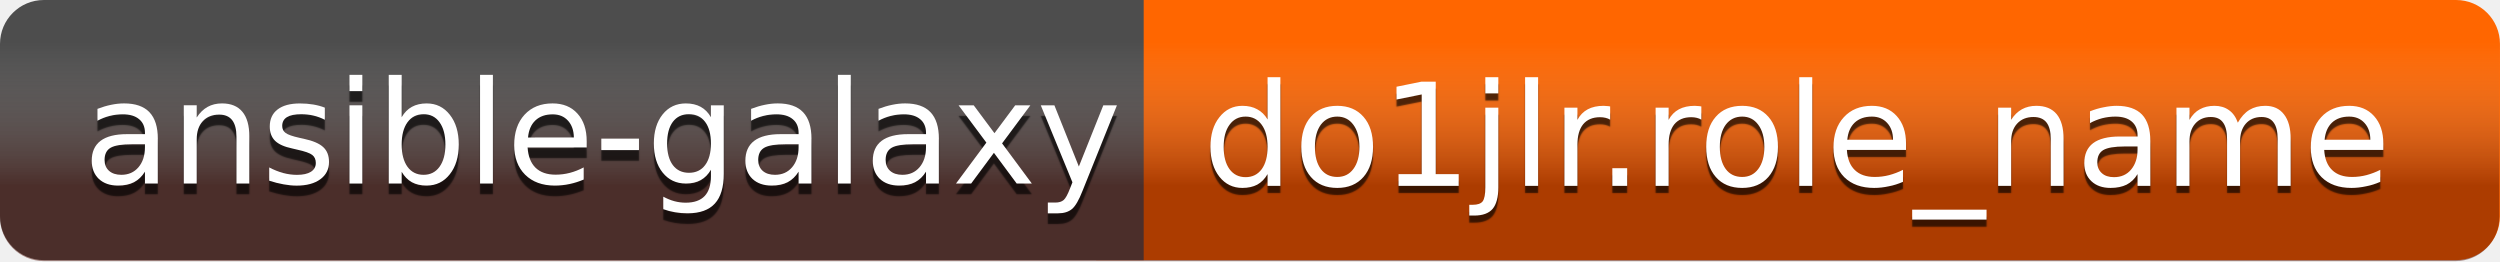
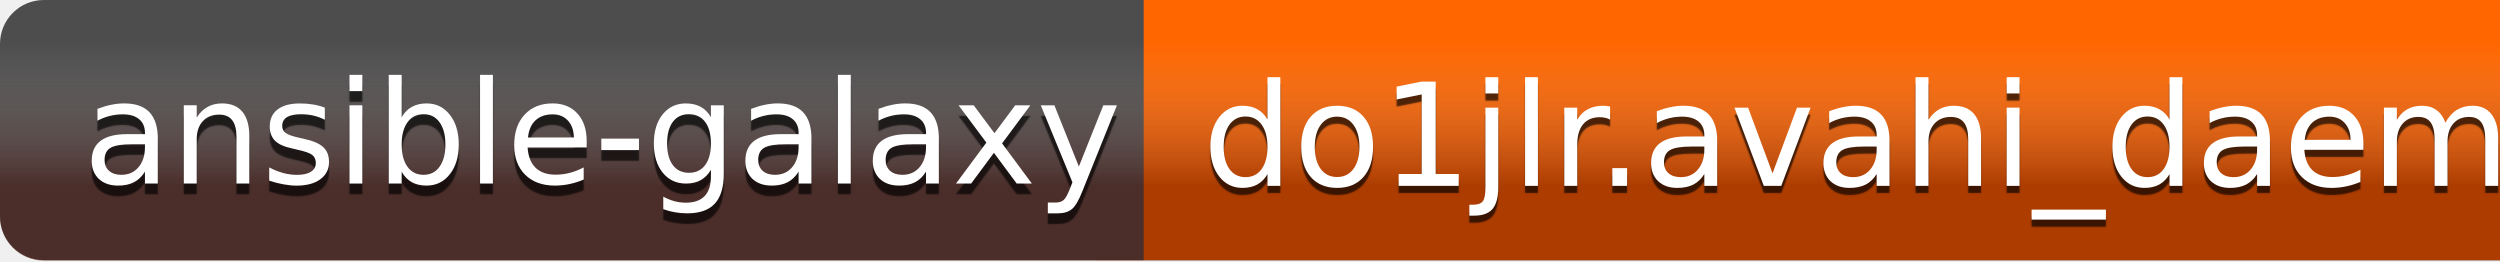
<svg xmlns="http://www.w3.org/2000/svg" width="192.22" height="20.078" version="1.1">
  <style />
  <defs>
-     <linearGradient id="linearGradient891" x1="170.83" x2="170.83" y1="-5.7" y2="-16.76" gradientTransform="translate(0,20)" gradientUnits="userSpaceOnUse">
+     <linearGradient id="l3d_a" x1="170.83" x2="170.83" y1="-5.7" y2="-16.76" gradientTransform="translate(0,20)" gradientUnits="userSpaceOnUse">
      <stop stop-color="#480900" stop-opacity=".455" offset="0" />
      <stop stop-color="#d2d2d2" stop-opacity="0" offset="1" />
    </linearGradient>
-     <filter id="filter923" x="-.002" y="-.018" width="1.004" height="1.036" color-interpolation-filters="sRGB">
+     <filter id="l3d_c" x="-.002" y="-.018" width="1.004" height="1.036" color-interpolation-filters="sRGB">
      <feGaussianBlur stdDeviation="0.083" />
    </filter>
-     <filter id="filter927" x="-.003" y="-.019" width="1.005" height="1.037" color-interpolation-filters="sRGB">
+     <filter id="l3d_b" x="-.003" y="-.019" width="1.005" height="1.037" color-interpolation-filters="sRGB">
      <feGaussianBlur stdDeviation="0.083" />
    </filter>
  </defs>
  <clipPath id="a">
    <rect width="102" height="20" rx="3" fill="#fff" />
  </clipPath>
-   <g>
-     <path d="m188.84 0h-104.56v20h104.56c1.871 0 3.378-1.507 3.378-3.378v-13.244c0-1.871-1.507-3.378-3.378-3.378z" fill="#f60" style="paint-order:stroke fill markers" />
-     <path d="m3.378 0h84.558v20h-84.558c-1.871 0-3.378-1.507-3.378-3.378v-13.244c0-1.871 1.507-3.378 3.378-3.378z" fill="#4d4d4d" style="paint-order:stroke fill markers" />
-     <rect x="4.602e-15" width="192.17" height="20.078" ry="3.378" fill="url(#linearGradient891)" style="paint-order:stroke fill markers" />
+   <path d="m208.84 0h-124.56v20h124.56c1.871 0 3.378-1.507 3.378-3.378v-13.244c0-1.871-1.507-3.378-3.378-3.378z" color="#000000" fill="#f60" style="-inkscape-stroke:none;paint-order:stroke fill markers" />
+   <path d="m3.378 0h84.558v20h-84.558c-1.871 0-3.378-1.507-3.378-3.378v-13.244c0-1.871 1.507-3.378 3.378-3.378z" color="#000000" fill="#4d4d4d" style="-inkscape-stroke:none;paint-order:stroke fill markers" />
+   <path d="m3.378 0h205.46c1.871 0 3.378 1.507 3.378 3.378v13.285c0 1.871-1.507 3.378-3.378 3.378h-205.46c-1.871 0-3.378-1.507-3.378-3.378v-13.285c0-1.871 1.507-3.378 3.378-3.378z" color="#000000" fill="url(#l3d_a)" style="-inkscape-stroke:none;paint-order:stroke fill markers" />
+   <g transform="translate(0 .81938)" fill="#010101" fill-opacity=".668" filter="url(#l3d_b)" stroke-width=".1" aria-label="ansible-galaxy">
+     <path d="m10.162 11.088q-1.198 0-1.66 0.274-0.462 0.274-0.462 0.935 0 0.526 0.344 0.838 0.349 0.306 0.945 0.306 0.822 0 1.316-0.58 0.5-0.585 0.5-1.552v-0.22zm1.971-0.408v3.432h-0.988v-0.913q-0.338 0.548-0.843 0.811-0.505 0.258-1.235 0.258-0.924 0-1.472-0.516-0.542-0.521-0.542-1.391 0-1.015 0.677-1.531 0.682-0.516 2.03-0.516h1.386v-0.097q0-0.682-0.451-1.053-0.446-0.376-1.257-0.376-0.516 0-1.004 0.124-0.489 0.124-0.94 0.371v-0.913q0.542-0.209 1.053-0.312 0.51-0.107 0.994-0.107 1.305 0 1.95 0.677t0.645 2.052z" color="#000000" style="-inkscape-stroke:none" />
+     <path d="m19.169 10.481v3.631h-0.988v-3.599q0-0.854-0.333-1.278t-0.999-0.424q-0.8 0-1.262 0.51t-0.462 1.391v3.4h-0.994v-6.016h0.994v0.935q0.354-0.542 0.833-0.811 0.483-0.269 1.112-0.269 1.037 0 1.568 0.645 0.532 0.639 0.532 1.885z" color="#000000" style="-inkscape-stroke:none" />
+     <path d="m24.975 8.274v0.935q-0.419-0.215-0.87-0.322t-0.935-0.107q-0.736 0-1.106 0.226-0.365 0.226-0.365 0.677 0 0.344 0.263 0.542 0.263 0.193 1.058 0.371l0.338 0.075q1.053 0.226 1.493 0.639 0.446 0.408 0.446 1.144 0 0.838-0.666 1.327-0.661 0.489-1.821 0.489-0.483 0-1.01-0.097-0.521-0.091-1.101-0.279v-1.02q0.548 0.285 1.08 0.43 0.532 0.14 1.053 0.14 0.698 0 1.074-0.236 0.376-0.242 0.376-0.677 0-0.403-0.274-0.618-0.269-0.215-1.187-0.414l-0.344-0.081q-0.918-0.193-1.327-0.591-0.408-0.403-0.408-1.101 0-0.849 0.602-1.31 0.602-0.462 1.708-0.462 0.548 0 1.031 0.081 0.483 0.081 0.892 0.242z" color="#000000" style="-inkscape-stroke:none" />
+     <path d="m26.871 8.097h0.988v6.016h-0.988zm0-2.342h0.988v1.252h-0.988z" color="#000000" style="-inkscape-stroke:none" />
+     <path d="m34.246 11.11q0-1.09-0.451-1.708-0.446-0.623-1.23-0.623-0.784 0-1.235 0.623-0.446 0.618-0.446 1.708t0.446 1.713q0.451 0.618 1.235 0.618 0.784 0 1.23-0.618 0.451-0.623 0.451-1.713zm-3.362-2.1q0.312-0.537 0.784-0.795 0.478-0.263 1.139-0.263 1.096 0 1.778 0.87 0.688 0.87 0.688 2.288 0 1.418-0.688 2.288-0.682 0.87-1.778 0.87-0.661 0-1.139-0.258-0.473-0.263-0.784-0.8v0.902h-0.994v-8.357h0.994z" color="#000000" style="-inkscape-stroke:none" />
+     <path d="m36.91 5.755h0.988v8.357h-0.988z" color="#000000" style="-inkscape-stroke:none" />
+     <path d="m45.111 10.857v0.483h-4.544q0.064 1.02 0.612 1.558 0.553 0.532 1.536 0.532 0.569 0 1.101-0.14 0.537-0.14 1.063-0.419v0.935q-0.532 0.226-1.09 0.344-0.559 0.118-1.133 0.118-1.44 0-2.283-0.838-0.838-0.838-0.838-2.267 0-1.477 0.795-2.342 0.8-0.87 2.154-0.87 1.214 0 1.917 0.784 0.709 0.779 0.709 2.122zm-0.988-0.29q-0.011-0.811-0.457-1.294-0.44-0.483-1.171-0.483-0.827 0-1.327 0.467-0.494 0.467-0.569 1.316z" color="#000000" style="-inkscape-stroke:none" />
+     <path d="m46.234 10.659h2.895v0.881h-2.895z" color="#000000" style="-inkscape-stroke:none" />
+     <path d="m54.661 11.034q0-1.074-0.446-1.665-0.44-0.591-1.241-0.591-0.795 0-1.241 0.591-0.44 0.591-0.44 1.665 0 1.069 0.44 1.66 0.446 0.591 1.241 0.591 0.8 0 1.241-0.591 0.446-0.591 0.446-1.66zm0.988 2.331q0 1.536-0.682 2.283-0.682 0.752-2.089 0.752-0.521 0-0.983-0.081-0.462-0.075-0.897-0.236v-0.961q0.435 0.236 0.859 0.349t0.865 0.113q0.972 0 1.456-0.51 0.483-0.505 0.483-1.531v-0.489q-0.306 0.532-0.784 0.795t-1.144 0.263q-1.106 0-1.783-0.843-0.677-0.843-0.677-2.234 0-1.397 0.677-2.24 0.677-0.843 1.783-0.843 0.666 0 1.144 0.263 0.478 0.263 0.784 0.795v-0.913h0.988z" color="#000000" style="-inkscape-stroke:none" />
+     <path d="m60.419 11.088q-1.198 0-1.66 0.274t-0.462 0.935q0 0.526 0.344 0.838 0.349 0.306 0.945 0.306 0.822 0 1.316-0.58 0.5-0.585 0.5-1.552v-0.22zm1.971-0.408v3.432h-0.988v-0.913q-0.338 0.548-0.843 0.811-0.505 0.258-1.235 0.258-0.924 0-1.472-0.516-0.542-0.521-0.542-1.391 0-1.015 0.677-1.531 0.682-0.516 2.03-0.516h1.386v-0.097q0-0.682-0.451-1.053-0.446-0.376-1.257-0.376-0.516 0-1.004 0.124-0.489 0.124-0.94 0.371v-0.913q0.542-0.209 1.053-0.312 0.51-0.107 0.994-0.107 1.305 0 1.95 0.677t0.645 2.052z" color="#000000" style="-inkscape-stroke:none" />
+     <path d="m64.426 5.755h0.988v8.357h-0.988z" color="#000000" style="-inkscape-stroke:none" />
+     <path d="m70.216 11.088q-1.198 0-1.66 0.274t-0.462 0.935q0 0.526 0.344 0.838 0.349 0.306 0.945 0.306 0.822 0 1.316-0.58 0.5-0.585 0.5-1.552v-0.22zm1.971-0.408v3.432h-0.988v-0.913q-0.338 0.548-0.843 0.811-0.505 0.258-1.235 0.258-0.924 0-1.472-0.516-0.542-0.521-0.542-1.391 0-1.015 0.677-1.531 0.682-0.516 2.03-0.516h1.386v-0.097q0-0.682-0.451-1.053-0.446-0.376-1.257-0.376-0.516 0-1.004 0.124-0.489 0.124-0.94 0.371v-0.913q0.542-0.209 1.053-0.312 0.51-0.107 0.994-0.107 1.305 0 1.95 0.677t0.645 2.052z" color="#000000" style="-inkscape-stroke:none" />
+     <path d="m79.223 8.097-2.175 2.927 2.288 3.088h-1.165l-1.751-2.363-1.751 2.363h-1.165l2.336-3.147-2.138-2.868h1.165l1.595 2.143 1.595-2.143z" color="#000000" style="-inkscape-stroke:none" />
+     <path d="m83.235 14.671q-0.419 1.074-0.816 1.402t-1.063 0.328h-0.79v-0.827h0.58q0.408 0 0.634-0.193t0.5-0.913l0.177-0.451-2.433-5.919h1.047l1.88 4.705 1.88-4.705h1.047z" color="#000000" style="-inkscape-stroke:none" />
  </g>
-   <g>
-     <g transform="translate(0 .81938)" fill="#010101" fill-opacity=".668" filter="url(#filter927)" stroke-width=".1" aria-label="ansible-galaxy">
-       <path d="m10.162 11.088q-1.198 0-1.66 0.274-0.462 0.274-0.462 0.935 0 0.526 0.344 0.838 0.349 0.306 0.945 0.306 0.822 0 1.316-0.58 0.5-0.585 0.5-1.552v-0.22zm1.971-0.408v3.432h-0.988v-0.913q-0.338 0.548-0.843 0.811-0.505 0.258-1.235 0.258-0.924 0-1.472-0.516-0.542-0.521-0.542-1.391 0-1.015 0.677-1.531 0.682-0.516 2.03-0.516h1.386v-0.097q0-0.682-0.451-1.053-0.446-0.376-1.257-0.376-0.516 0-1.004 0.124-0.489 0.124-0.94 0.371v-0.913q0.542-0.209 1.053-0.312 0.51-0.107 0.994-0.107 1.305 0 1.95 0.677t0.645 2.052z" style="font-feature-settings:normal;font-variant-caps:normal;font-variant-ligatures:normal;font-variant-numeric:normal" />
-       <path d="m19.169 10.481v3.631h-0.988v-3.599q0-0.854-0.333-1.278t-0.999-0.424q-0.8 0-1.262 0.51t-0.462 1.391v3.4h-0.994v-6.016h0.994v0.935q0.354-0.542 0.833-0.811 0.483-0.269 1.112-0.269 1.037 0 1.568 0.645 0.532 0.639 0.532 1.885z" style="font-feature-settings:normal;font-variant-caps:normal;font-variant-ligatures:normal;font-variant-numeric:normal" />
-       <path d="m24.975 8.274v0.935q-0.419-0.215-0.87-0.322t-0.935-0.107q-0.736 0-1.106 0.226-0.365 0.226-0.365 0.677 0 0.344 0.263 0.542 0.263 0.193 1.058 0.371l0.338 0.075q1.053 0.226 1.493 0.639 0.446 0.408 0.446 1.144 0 0.838-0.666 1.327-0.661 0.489-1.821 0.489-0.483 0-1.01-0.097-0.521-0.091-1.101-0.279v-1.02q0.548 0.285 1.08 0.43 0.532 0.14 1.053 0.14 0.698 0 1.074-0.236 0.376-0.242 0.376-0.677 0-0.403-0.274-0.618-0.269-0.215-1.187-0.414l-0.344-0.081q-0.918-0.193-1.327-0.591-0.408-0.403-0.408-1.101 0-0.849 0.602-1.31 0.602-0.462 1.708-0.462 0.548 0 1.031 0.081 0.483 0.081 0.892 0.242z" style="font-feature-settings:normal;font-variant-caps:normal;font-variant-ligatures:normal;font-variant-numeric:normal" />
-       <path d="m26.871 8.097h0.988v6.016h-0.988zm0-2.342h0.988v1.252h-0.988z" style="font-feature-settings:normal;font-variant-caps:normal;font-variant-ligatures:normal;font-variant-numeric:normal" />
-       <path d="m34.246 11.11q0-1.09-0.451-1.708-0.446-0.623-1.23-0.623-0.784 0-1.235 0.623-0.446 0.618-0.446 1.708t0.446 1.713q0.451 0.618 1.235 0.618 0.784 0 1.23-0.618 0.451-0.623 0.451-1.713zm-3.362-2.1q0.312-0.537 0.784-0.795 0.478-0.263 1.139-0.263 1.096 0 1.778 0.87 0.688 0.87 0.688 2.288 0 1.418-0.688 2.288-0.682 0.87-1.778 0.87-0.661 0-1.139-0.258-0.473-0.263-0.784-0.8v0.902h-0.994v-8.357h0.994z" style="font-feature-settings:normal;font-variant-caps:normal;font-variant-ligatures:normal;font-variant-numeric:normal" />
-       <path d="m36.91 5.755h0.988v8.357h-0.988z" style="font-feature-settings:normal;font-variant-caps:normal;font-variant-ligatures:normal;font-variant-numeric:normal" />
-       <path d="m45.111 10.857v0.483h-4.544q0.064 1.02 0.612 1.558 0.553 0.532 1.536 0.532 0.569 0 1.101-0.14 0.537-0.14 1.063-0.419v0.935q-0.532 0.226-1.09 0.344-0.559 0.118-1.133 0.118-1.44 0-2.283-0.838-0.838-0.838-0.838-2.267 0-1.477 0.795-2.342 0.8-0.87 2.154-0.87 1.214 0 1.917 0.784 0.709 0.779 0.709 2.122zm-0.988-0.29q-0.011-0.811-0.457-1.294-0.44-0.483-1.171-0.483-0.827 0-1.327 0.467-0.494 0.467-0.569 1.316z" style="font-feature-settings:normal;font-variant-caps:normal;font-variant-ligatures:normal;font-variant-numeric:normal" />
-       <path d="m46.234 10.659h2.895v0.881h-2.895z" style="font-feature-settings:normal;font-variant-caps:normal;font-variant-ligatures:normal;font-variant-numeric:normal" />
-       <path d="m54.661 11.034q0-1.074-0.446-1.665-0.44-0.591-1.241-0.591-0.795 0-1.241 0.591-0.44 0.591-0.44 1.665 0 1.069 0.44 1.66 0.446 0.591 1.241 0.591 0.8 0 1.241-0.591 0.446-0.591 0.446-1.66zm0.988 2.331q0 1.536-0.682 2.283-0.682 0.752-2.089 0.752-0.521 0-0.983-0.081-0.462-0.075-0.897-0.236v-0.961q0.435 0.236 0.859 0.349 0.424 0.113 0.865 0.113 0.972 0 1.456-0.51 0.483-0.505 0.483-1.531v-0.489q-0.306 0.532-0.784 0.795-0.478 0.263-1.144 0.263-1.106 0-1.783-0.843-0.677-0.843-0.677-2.234 0-1.397 0.677-2.24 0.677-0.843 1.783-0.843 0.666 0 1.144 0.263 0.478 0.263 0.784 0.795v-0.913h0.988z" style="font-feature-settings:normal;font-variant-caps:normal;font-variant-ligatures:normal;font-variant-numeric:normal" />
-       <path d="m60.419 11.088q-1.198 0-1.66 0.274t-0.462 0.935q0 0.526 0.344 0.838 0.349 0.306 0.945 0.306 0.822 0 1.316-0.58 0.5-0.585 0.5-1.552v-0.22zm1.971-0.408v3.432h-0.988v-0.913q-0.338 0.548-0.843 0.811-0.505 0.258-1.235 0.258-0.924 0-1.472-0.516-0.542-0.521-0.542-1.391 0-1.015 0.677-1.531 0.682-0.516 2.03-0.516h1.386v-0.097q0-0.682-0.451-1.053-0.446-0.376-1.257-0.376-0.516 0-1.004 0.124-0.489 0.124-0.94 0.371v-0.913q0.542-0.209 1.053-0.312 0.51-0.107 0.994-0.107 1.305 0 1.95 0.677t0.645 2.052z" style="font-feature-settings:normal;font-variant-caps:normal;font-variant-ligatures:normal;font-variant-numeric:normal" />
-       <path d="m64.426 5.755h0.988v8.357h-0.988z" style="font-feature-settings:normal;font-variant-caps:normal;font-variant-ligatures:normal;font-variant-numeric:normal" />
-       <path d="m70.216 11.088q-1.198 0-1.66 0.274t-0.462 0.935q0 0.526 0.344 0.838 0.349 0.306 0.945 0.306 0.822 0 1.316-0.58 0.5-0.585 0.5-1.552v-0.22zm1.971-0.408v3.432h-0.988v-0.913q-0.338 0.548-0.843 0.811-0.505 0.258-1.235 0.258-0.924 0-1.472-0.516-0.542-0.521-0.542-1.391 0-1.015 0.677-1.531 0.682-0.516 2.03-0.516h1.386v-0.097q0-0.682-0.451-1.053-0.446-0.376-1.257-0.376-0.516 0-1.004 0.124-0.489 0.124-0.94 0.371v-0.913q0.542-0.209 1.053-0.312 0.51-0.107 0.994-0.107 1.305 0 1.95 0.677t0.645 2.052z" style="font-feature-settings:normal;font-variant-caps:normal;font-variant-ligatures:normal;font-variant-numeric:normal" />
-       <path d="m79.223 8.097-2.175 2.927 2.288 3.088h-1.165l-1.751-2.363-1.751 2.363h-1.165l2.336-3.147-2.138-2.868h1.165l1.595 2.143 1.595-2.143z" style="font-feature-settings:normal;font-variant-caps:normal;font-variant-ligatures:normal;font-variant-numeric:normal" />
-       <path d="m83.235 14.671q-0.419 1.074-0.816 1.402t-1.063 0.328h-0.79v-0.827h0.58q0.408 0 0.634-0.193 0.226-0.193 0.5-0.913l0.177-0.451-2.433-5.919h1.047l1.88 4.705 1.88-4.705h1.047z" style="font-feature-settings:normal;font-variant-caps:normal;font-variant-ligatures:normal;font-variant-numeric:normal" />
-     </g>
-     <g fill="#fff" aria-label="ansible-galaxy">
-       <path d="m10.162 11.088q-1.198 0-1.66 0.274-0.462 0.274-0.462 0.935 0 0.526 0.344 0.838 0.349 0.306 0.945 0.306 0.822 0 1.316-0.58 0.5-0.585 0.5-1.552v-0.22zm1.971-0.408v3.432h-0.988v-0.913q-0.338 0.548-0.843 0.811-0.505 0.258-1.235 0.258-0.924 0-1.472-0.516-0.542-0.521-0.542-1.391 0-1.015 0.677-1.531 0.682-0.516 2.03-0.516h1.386v-0.097q0-0.682-0.451-1.053-0.446-0.376-1.257-0.376-0.516 0-1.004 0.124-0.489 0.124-0.94 0.371v-0.913q0.542-0.209 1.053-0.312 0.51-0.107 0.994-0.107 1.305 0 1.95 0.677t0.645 2.052z" style="font-feature-settings:normal;font-variant-caps:normal;font-variant-ligatures:normal;font-variant-numeric:normal" />
-       <path d="m19.169 10.481v3.631h-0.988v-3.599q0-0.854-0.333-1.278t-0.999-0.424q-0.8 0-1.262 0.51t-0.462 1.391v3.4h-0.994v-6.016h0.994v0.935q0.354-0.542 0.833-0.811 0.483-0.269 1.112-0.269 1.037 0 1.568 0.645 0.532 0.639 0.532 1.885z" style="font-feature-settings:normal;font-variant-caps:normal;font-variant-ligatures:normal;font-variant-numeric:normal" />
-       <path d="m24.975 8.274v0.935q-0.419-0.215-0.87-0.322t-0.935-0.107q-0.736 0-1.106 0.226-0.365 0.226-0.365 0.677 0 0.344 0.263 0.542 0.263 0.193 1.058 0.371l0.338 0.075q1.053 0.226 1.493 0.639 0.446 0.408 0.446 1.144 0 0.838-0.666 1.327-0.661 0.489-1.821 0.489-0.483 0-1.01-0.097-0.521-0.091-1.101-0.279v-1.02q0.548 0.285 1.08 0.43 0.532 0.14 1.053 0.14 0.698 0 1.074-0.236 0.376-0.242 0.376-0.677 0-0.403-0.274-0.618-0.269-0.215-1.187-0.414l-0.344-0.081q-0.918-0.193-1.327-0.591-0.408-0.403-0.408-1.101 0-0.849 0.602-1.31 0.602-0.462 1.708-0.462 0.548 0 1.031 0.081 0.483 0.081 0.892 0.242z" style="font-feature-settings:normal;font-variant-caps:normal;font-variant-ligatures:normal;font-variant-numeric:normal" />
-       <path d="m26.871 8.097h0.988v6.016h-0.988zm0-2.342h0.988v1.252h-0.988z" style="font-feature-settings:normal;font-variant-caps:normal;font-variant-ligatures:normal;font-variant-numeric:normal" />
-       <path d="m34.246 11.11q0-1.09-0.451-1.708-0.446-0.623-1.23-0.623-0.784 0-1.235 0.623-0.446 0.618-0.446 1.708t0.446 1.713q0.451 0.618 1.235 0.618 0.784 0 1.23-0.618 0.451-0.623 0.451-1.713zm-3.362-2.1q0.312-0.537 0.784-0.795 0.478-0.263 1.139-0.263 1.096 0 1.778 0.87 0.688 0.87 0.688 2.288 0 1.418-0.688 2.288-0.682 0.87-1.778 0.87-0.661 0-1.139-0.258-0.473-0.263-0.784-0.8v0.902h-0.994v-8.357h0.994z" style="font-feature-settings:normal;font-variant-caps:normal;font-variant-ligatures:normal;font-variant-numeric:normal" />
-       <path d="m36.91 5.755h0.988v8.357h-0.988z" style="font-feature-settings:normal;font-variant-caps:normal;font-variant-ligatures:normal;font-variant-numeric:normal" />
-       <path d="m45.111 10.857v0.483h-4.544q0.064 1.02 0.612 1.558 0.553 0.532 1.536 0.532 0.569 0 1.101-0.14 0.537-0.14 1.063-0.419v0.935q-0.532 0.226-1.09 0.344-0.559 0.118-1.133 0.118-1.44 0-2.283-0.838-0.838-0.838-0.838-2.267 0-1.477 0.795-2.342 0.8-0.87 2.154-0.87 1.214 0 1.917 0.784 0.709 0.779 0.709 2.122zm-0.988-0.29q-0.011-0.811-0.457-1.294-0.44-0.483-1.171-0.483-0.827 0-1.327 0.467-0.494 0.467-0.569 1.316z" style="font-feature-settings:normal;font-variant-caps:normal;font-variant-ligatures:normal;font-variant-numeric:normal" />
-       <path d="m46.234 10.659h2.895v0.881h-2.895z" style="font-feature-settings:normal;font-variant-caps:normal;font-variant-ligatures:normal;font-variant-numeric:normal" />
-       <path d="m54.661 11.034q0-1.074-0.446-1.665-0.44-0.591-1.241-0.591-0.795 0-1.241 0.591-0.44 0.591-0.44 1.665 0 1.069 0.44 1.66 0.446 0.591 1.241 0.591 0.8 0 1.241-0.591 0.446-0.591 0.446-1.66zm0.988 2.331q0 1.536-0.682 2.283-0.682 0.752-2.089 0.752-0.521 0-0.983-0.081-0.462-0.075-0.897-0.236v-0.961q0.435 0.236 0.859 0.349 0.424 0.113 0.865 0.113 0.972 0 1.456-0.51 0.483-0.505 0.483-1.531v-0.489q-0.306 0.532-0.784 0.795-0.478 0.263-1.144 0.263-1.106 0-1.783-0.843-0.677-0.843-0.677-2.234 0-1.397 0.677-2.24 0.677-0.843 1.783-0.843 0.666 0 1.144 0.263 0.478 0.263 0.784 0.795v-0.913h0.988z" style="font-feature-settings:normal;font-variant-caps:normal;font-variant-ligatures:normal;font-variant-numeric:normal" />
-       <path d="m60.419 11.088q-1.198 0-1.66 0.274t-0.462 0.935q0 0.526 0.344 0.838 0.349 0.306 0.945 0.306 0.822 0 1.316-0.58 0.5-0.585 0.5-1.552v-0.22zm1.971-0.408v3.432h-0.988v-0.913q-0.338 0.548-0.843 0.811-0.505 0.258-1.235 0.258-0.924 0-1.472-0.516-0.542-0.521-0.542-1.391 0-1.015 0.677-1.531 0.682-0.516 2.03-0.516h1.386v-0.097q0-0.682-0.451-1.053-0.446-0.376-1.257-0.376-0.516 0-1.004 0.124-0.489 0.124-0.94 0.371v-0.913q0.542-0.209 1.053-0.312 0.51-0.107 0.994-0.107 1.305 0 1.95 0.677t0.645 2.052z" style="font-feature-settings:normal;font-variant-caps:normal;font-variant-ligatures:normal;font-variant-numeric:normal" />
-       <path d="m64.426 5.755h0.988v8.357h-0.988z" style="font-feature-settings:normal;font-variant-caps:normal;font-variant-ligatures:normal;font-variant-numeric:normal" />
-       <path d="m70.216 11.088q-1.198 0-1.66 0.274t-0.462 0.935q0 0.526 0.344 0.838 0.349 0.306 0.945 0.306 0.822 0 1.316-0.58 0.5-0.585 0.5-1.552v-0.22zm1.971-0.408v3.432h-0.988v-0.913q-0.338 0.548-0.843 0.811-0.505 0.258-1.235 0.258-0.924 0-1.472-0.516-0.542-0.521-0.542-1.391 0-1.015 0.677-1.531 0.682-0.516 2.03-0.516h1.386v-0.097q0-0.682-0.451-1.053-0.446-0.376-1.257-0.376-0.516 0-1.004 0.124-0.489 0.124-0.94 0.371v-0.913q0.542-0.209 1.053-0.312 0.51-0.107 0.994-0.107 1.305 0 1.95 0.677t0.645 2.052z" style="font-feature-settings:normal;font-variant-caps:normal;font-variant-ligatures:normal;font-variant-numeric:normal" />
-       <path d="m79.223 8.097-2.175 2.927 2.288 3.088h-1.165l-1.751-2.363-1.751 2.363h-1.165l2.336-3.147-2.138-2.868h1.165l1.595 2.143 1.595-2.143z" style="font-feature-settings:normal;font-variant-caps:normal;font-variant-ligatures:normal;font-variant-numeric:normal" />
-       <path d="m83.235 14.671q-0.419 1.074-0.816 1.402t-1.063 0.328h-0.79v-0.827h0.58q0.408 0 0.634-0.193 0.226-0.193 0.5-0.913l0.177-0.451-2.433-5.919h1.047l1.88 4.705 1.88-4.705h1.047z" style="font-feature-settings:normal;font-variant-caps:normal;font-variant-ligatures:normal;font-variant-numeric:normal" />
-     </g>
-     <text x="92.459" y="14.84" dominant-baseline="auto" fill="#010101" fill-opacity=".668" filter="url(#filter923)" font-family="'DejaVu Sans', Verdana, Geneva, sans-serif" font-size="11px" stroke-width=".1" text-anchor="middle" style="font-feature-settings:normal;font-variant-alternates:normal;font-variant-caps:normal;font-variant-ligatures:normal;font-variant-numeric:normal;font-variant-position:normal;line-height:normal;shape-padding:0;text-decoration-color:#000000;text-decoration-line:none;text-decoration-style:solid;text-indent:0;text-orientation:mixed;text-transform:none;white-space:normal" xml:space="preserve">
-       <tspan x="92.459" y="14.84" fill="#010101" fill-opacity=".668" text-anchor="start">do1jlr.role_name</tspan>
-     </text>
-     <text x="92.459" y="14.292" fill="#ffffff" font-family="'DejaVu Sans', Verdana, Geneva, sans-serif" font-size="11px" letter-spacing="0px" word-spacing="0px" style="font-feature-settings:normal;font-variant-caps:normal;font-variant-ligatures:normal;font-variant-numeric:normal;line-height:1.25" xml:space="preserve">
-       <tspan x="92.459" y="14.292">do1jlr.role_name</tspan>
-     </text>
+   <g fill="#fff" aria-label="ansible-galaxy">
+     <path d="m10.162 11.088q-1.198 0-1.66 0.274-0.462 0.274-0.462 0.935 0 0.526 0.344 0.838 0.349 0.306 0.945 0.306 0.822 0 1.316-0.58 0.5-0.585 0.5-1.552v-0.22zm1.971-0.408v3.432h-0.988v-0.913q-0.338 0.548-0.843 0.811-0.505 0.258-1.235 0.258-0.924 0-1.472-0.516-0.542-0.521-0.542-1.391 0-1.015 0.677-1.531 0.682-0.516 2.03-0.516h1.386v-0.097q0-0.682-0.451-1.053-0.446-0.376-1.257-0.376-0.516 0-1.004 0.124-0.489 0.124-0.94 0.371v-0.913q0.542-0.209 1.053-0.312 0.51-0.107 0.994-0.107 1.305 0 1.95 0.677t0.645 2.052z" color="#000000" style="-inkscape-stroke:none" />
+     <path d="m19.169 10.481v3.631h-0.988v-3.599q0-0.854-0.333-1.278t-0.999-0.424q-0.8 0-1.262 0.51t-0.462 1.391v3.4h-0.994v-6.016h0.994v0.935q0.354-0.542 0.833-0.811 0.483-0.269 1.112-0.269 1.037 0 1.568 0.645 0.532 0.639 0.532 1.885z" color="#000000" style="-inkscape-stroke:none" />
+     <path d="m24.975 8.274v0.935q-0.419-0.215-0.87-0.322t-0.935-0.107q-0.736 0-1.106 0.226-0.365 0.226-0.365 0.677 0 0.344 0.263 0.542 0.263 0.193 1.058 0.371l0.338 0.075q1.053 0.226 1.493 0.639 0.446 0.408 0.446 1.144 0 0.838-0.666 1.327-0.661 0.489-1.821 0.489-0.483 0-1.01-0.097-0.521-0.091-1.101-0.279v-1.02q0.548 0.285 1.08 0.43 0.532 0.14 1.053 0.14 0.698 0 1.074-0.236 0.376-0.242 0.376-0.677 0-0.403-0.274-0.618-0.269-0.215-1.187-0.414l-0.344-0.081q-0.918-0.193-1.327-0.591-0.408-0.403-0.408-1.101 0-0.849 0.602-1.31 0.602-0.462 1.708-0.462 0.548 0 1.031 0.081 0.483 0.081 0.892 0.242z" color="#000000" style="-inkscape-stroke:none" />
+     <path d="m26.871 8.097h0.988v6.016h-0.988zm0-2.342h0.988v1.252h-0.988z" color="#000000" style="-inkscape-stroke:none" />
+     <path d="m34.246 11.11q0-1.09-0.451-1.708-0.446-0.623-1.23-0.623-0.784 0-1.235 0.623-0.446 0.618-0.446 1.708t0.446 1.713q0.451 0.618 1.235 0.618 0.784 0 1.23-0.618 0.451-0.623 0.451-1.713zm-3.362-2.1q0.312-0.537 0.784-0.795 0.478-0.263 1.139-0.263 1.096 0 1.778 0.87 0.688 0.87 0.688 2.288 0 1.418-0.688 2.288-0.682 0.87-1.778 0.87-0.661 0-1.139-0.258-0.473-0.263-0.784-0.8v0.902h-0.994v-8.357h0.994z" color="#000000" style="-inkscape-stroke:none" />
+     <path d="m36.91 5.755h0.988v8.357h-0.988z" color="#000000" style="-inkscape-stroke:none" />
+     <path d="m45.111 10.857v0.483h-4.544q0.064 1.02 0.612 1.558 0.553 0.532 1.536 0.532 0.569 0 1.101-0.14 0.537-0.14 1.063-0.419v0.935q-0.532 0.226-1.09 0.344-0.559 0.118-1.133 0.118-1.44 0-2.283-0.838-0.838-0.838-0.838-2.267 0-1.477 0.795-2.342 0.8-0.87 2.154-0.87 1.214 0 1.917 0.784 0.709 0.779 0.709 2.122zm-0.988-0.29q-0.011-0.811-0.457-1.294-0.44-0.483-1.171-0.483-0.827 0-1.327 0.467-0.494 0.467-0.569 1.316z" color="#000000" style="-inkscape-stroke:none" />
+     <path d="m46.234 10.659h2.895v0.881h-2.895z" color="#000000" style="-inkscape-stroke:none" />
+     <path d="m54.661 11.034q0-1.074-0.446-1.665-0.44-0.591-1.241-0.591-0.795 0-1.241 0.591-0.44 0.591-0.44 1.665 0 1.069 0.44 1.66 0.446 0.591 1.241 0.591 0.8 0 1.241-0.591 0.446-0.591 0.446-1.66zm0.988 2.331q0 1.536-0.682 2.283-0.682 0.752-2.089 0.752-0.521 0-0.983-0.081-0.462-0.075-0.897-0.236v-0.961q0.435 0.236 0.859 0.349t0.865 0.113q0.972 0 1.456-0.51 0.483-0.505 0.483-1.531v-0.489q-0.306 0.532-0.784 0.795t-1.144 0.263q-1.106 0-1.783-0.843-0.677-0.843-0.677-2.234 0-1.397 0.677-2.24 0.677-0.843 1.783-0.843 0.666 0 1.144 0.263 0.478 0.263 0.784 0.795v-0.913h0.988z" color="#000000" style="-inkscape-stroke:none" />
+     <path d="m60.419 11.088q-1.198 0-1.66 0.274t-0.462 0.935q0 0.526 0.344 0.838 0.349 0.306 0.945 0.306 0.822 0 1.316-0.58 0.5-0.585 0.5-1.552v-0.22zm1.971-0.408v3.432h-0.988v-0.913q-0.338 0.548-0.843 0.811-0.505 0.258-1.235 0.258-0.924 0-1.472-0.516-0.542-0.521-0.542-1.391 0-1.015 0.677-1.531 0.682-0.516 2.03-0.516h1.386v-0.097q0-0.682-0.451-1.053-0.446-0.376-1.257-0.376-0.516 0-1.004 0.124-0.489 0.124-0.94 0.371v-0.913q0.542-0.209 1.053-0.312 0.51-0.107 0.994-0.107 1.305 0 1.95 0.677t0.645 2.052z" color="#000000" style="-inkscape-stroke:none" />
+     <path d="m64.426 5.755h0.988v8.357h-0.988z" color="#000000" style="-inkscape-stroke:none" />
+     <path d="m70.216 11.088q-1.198 0-1.66 0.274t-0.462 0.935q0 0.526 0.344 0.838 0.349 0.306 0.945 0.306 0.822 0 1.316-0.58 0.5-0.585 0.5-1.552v-0.22zm1.971-0.408v3.432h-0.988v-0.913q-0.338 0.548-0.843 0.811-0.505 0.258-1.235 0.258-0.924 0-1.472-0.516-0.542-0.521-0.542-1.391 0-1.015 0.677-1.531 0.682-0.516 2.03-0.516h1.386v-0.097q0-0.682-0.451-1.053-0.446-0.376-1.257-0.376-0.516 0-1.004 0.124-0.489 0.124-0.94 0.371v-0.913q0.542-0.209 1.053-0.312 0.51-0.107 0.994-0.107 1.305 0 1.95 0.677t0.645 2.052z" color="#000000" style="-inkscape-stroke:none" />
+     <path d="m79.223 8.097-2.175 2.927 2.288 3.088h-1.165l-1.751-2.363-1.751 2.363h-1.165l2.336-3.147-2.138-2.868h1.165l1.595 2.143 1.595-2.143z" color="#000000" style="-inkscape-stroke:none" />
+     <path d="m83.235 14.671q-0.419 1.074-0.816 1.402t-1.063 0.328h-0.79v-0.827h0.58q0.408 0 0.634-0.193t0.5-0.913l0.177-0.451-2.433-5.919h1.047l1.88 4.705 1.88-4.705h1.047z" color="#000000" style="-inkscape-stroke:none" />
+   </g>
+   <g fill="#010101" fill-opacity=".668" filter="url(#l3d_c)" stroke-width=".1" aria-label="do1jlr.avahi_daemon">
+     <path d="m97.454 9.737v-3.255h0.988v8.357h-0.988v-0.902q-0.312 0.537-0.79 0.8-0.473 0.258-1.139 0.258-1.09 0-1.778-0.87-0.682-0.87-0.682-2.288t0.682-2.288q0.688-0.87 1.778-0.87 0.666 0 1.139 0.263 0.478 0.258 0.79 0.795zm-3.368 2.1q0 1.09 0.446 1.713 0.451 0.618 1.235 0.618 0.784 0 1.235-0.618 0.451-0.623 0.451-1.713t-0.451-1.708q-0.451-0.623-1.235-0.623-0.784 0-1.235 0.623-0.446 0.618-0.446 1.708z" color="#000000" style="-inkscape-stroke:none" />
+     <path d="m102.81 9.517q-0.795 0-1.257 0.623-0.462 0.618-0.462 1.697t0.457 1.703q0.462 0.618 1.262 0.618 0.79 0 1.252-0.623 0.462-0.623 0.462-1.697 0-1.069-0.462-1.692-0.462-0.628-1.252-0.628zm0-0.838q1.289 0 2.025 0.838 0.736 0.838 0.736 2.32 0 1.477-0.736 2.32-0.736 0.838-2.025 0.838-1.294 0-2.03-0.838-0.73-0.843-0.73-2.32 0-1.482 0.73-2.32 0.736-0.838 2.03-0.838z" color="#000000" style="-inkscape-stroke:none" />
+     <path d="m107.54 13.926h1.772v-6.118l-1.928 0.387v-0.988l1.917-0.387h1.085v7.106h1.772v0.913h-4.619z" color="#000000" style="-inkscape-stroke:none" />
+     <path d="m114.21 8.824h0.988v6.123q0 1.149-0.44 1.665-0.435 0.516-1.407 0.516h-0.376v-0.838h0.263q0.564 0 0.768-0.263 0.204-0.258 0.204-1.08zm0-2.342h0.988v1.252h-0.988z" color="#000000" style="-inkscape-stroke:none" />
+     <path d="m117.26 6.482h0.988v8.357h-0.988z" color="#000000" style="-inkscape-stroke:none" />
+     <path d="m123.8 9.748q-0.167-0.097-0.365-0.14-0.193-0.048-0.43-0.048-0.838 0-1.289 0.548-0.446 0.542-0.446 1.563v3.169h-0.994v-6.016h0.994v0.935q0.312-0.548 0.811-0.811 0.5-0.269 1.214-0.269 0.102 0 0.226 0.016 0.124 0.011 0.274 0.038z" color="#000000" style="-inkscape-stroke:none" />
+     <path d="m123.97 13.475h1.133v1.364h-1.133z" color="#000000" style="-inkscape-stroke:none" />
+     <path d="m130.06 11.816q-1.198 0-1.66 0.274-0.462 0.274-0.462 0.935 0 0.526 0.344 0.838 0.349 0.306 0.945 0.306 0.822 0 1.316-0.58 0.5-0.585 0.5-1.552v-0.22zm1.971-0.408v3.432h-0.988v-0.913q-0.338 0.548-0.843 0.811-0.505 0.258-1.235 0.258-0.924 0-1.472-0.516-0.542-0.521-0.542-1.391 0-1.015 0.677-1.531 0.682-0.516 2.03-0.516h1.386v-0.097q0-0.682-0.451-1.053-0.446-0.376-1.257-0.376-0.516 0-1.004 0.124t-0.94 0.371v-0.913q0.542-0.209 1.053-0.312 0.51-0.107 0.994-0.107 1.305 0 1.95 0.677 0.645 0.677 0.645 2.052z" color="#000000" style="-inkscape-stroke:none" />
+     <path d="m133.36 8.824h1.047l1.88 5.049 1.88-5.049h1.047l-2.256 6.016h-1.343z" color="#000000" style="-inkscape-stroke:none" />
+     <path d="m143.31 11.816q-1.198 0-1.66 0.274-0.462 0.274-0.462 0.935 0 0.526 0.344 0.838 0.349 0.306 0.945 0.306 0.822 0 1.316-0.58 0.5-0.585 0.5-1.552v-0.22zm1.971-0.408v3.432h-0.988v-0.913q-0.338 0.548-0.843 0.811-0.505 0.258-1.235 0.258-0.924 0-1.472-0.516-0.542-0.521-0.542-1.391 0-1.015 0.677-1.531 0.682-0.516 2.03-0.516h1.386v-0.097q0-0.682-0.451-1.053-0.446-0.376-1.257-0.376-0.516 0-1.004 0.124t-0.94 0.371v-0.913q0.542-0.209 1.053-0.312 0.51-0.107 0.994-0.107 1.305 0 1.95 0.677 0.645 0.677 0.645 2.052z" color="#000000" style="-inkscape-stroke:none" />
+     <path d="m152.32 11.209v3.631h-0.988v-3.599q0-0.854-0.333-1.278-0.333-0.424-0.999-0.424-0.8 0-1.262 0.51-0.462 0.51-0.462 1.391v3.4h-0.994v-8.357h0.994v3.276q0.354-0.542 0.833-0.811 0.483-0.269 1.112-0.269 1.037 0 1.568 0.645 0.532 0.639 0.532 1.885z" color="#000000" style="-inkscape-stroke:none" />
+     <path d="m154.29 8.824h0.988v6.016h-0.988zm0-2.342h0.988v1.252h-0.988z" color="#000000" style="-inkscape-stroke:none" />
+     <path d="m161.92 16.666v0.768h-5.715v-0.768z" color="#000000" style="-inkscape-stroke:none" />
+     <path d="m166.81 9.737v-3.255h0.988v8.357h-0.988v-0.902q-0.312 0.537-0.79 0.8-0.473 0.258-1.139 0.258-1.09 0-1.778-0.87-0.682-0.87-0.682-2.288t0.682-2.288q0.688-0.87 1.778-0.87 0.666 0 1.139 0.263 0.478 0.258 0.79 0.795zm-3.368 2.1q0 1.09 0.446 1.713 0.451 0.618 1.235 0.618t1.235-0.618q0.451-0.623 0.451-1.713t-0.451-1.708q-0.451-0.623-1.235-0.623t-1.235 0.623q-0.446 0.618-0.446 1.708z" color="#000000" style="-inkscape-stroke:none" />
+     <path d="m172.56 11.816q-1.198 0-1.66 0.274t-0.462 0.935q0 0.526 0.344 0.838 0.349 0.306 0.945 0.306 0.822 0 1.316-0.58 0.5-0.585 0.5-1.552v-0.22zm1.971-0.408v3.432h-0.988v-0.913q-0.338 0.548-0.843 0.811-0.505 0.258-1.235 0.258-0.924 0-1.472-0.516-0.542-0.521-0.542-1.391 0-1.015 0.677-1.531 0.682-0.516 2.03-0.516h1.386v-0.097q0-0.682-0.451-1.053-0.446-0.376-1.257-0.376-0.516 0-1.004 0.124t-0.94 0.371v-0.913q0.542-0.209 1.053-0.312 0.51-0.107 0.994-0.107 1.305 0 1.95 0.677 0.645 0.677 0.645 2.052z" color="#000000" style="-inkscape-stroke:none" />
+     <path d="m181.72 11.585v0.483h-4.544q0.065 1.02 0.612 1.558 0.553 0.532 1.536 0.532 0.569 0 1.101-0.14 0.537-0.14 1.063-0.419v0.935q-0.532 0.226-1.09 0.344-0.559 0.118-1.133 0.118-1.439 0-2.283-0.838-0.838-0.838-0.838-2.267 0-1.477 0.795-2.342 0.8-0.87 2.154-0.87 1.214 0 1.917 0.784 0.709 0.779 0.709 2.122zm-0.988-0.29q-0.011-0.811-0.457-1.294-0.44-0.483-1.171-0.483-0.827 0-1.327 0.467-0.494 0.467-0.569 1.316z" color="#000000" style="-inkscape-stroke:none" />
+     <path d="m188.02 9.979q0.371-0.666 0.886-0.983 0.516-0.317 1.214-0.317 0.94 0 1.45 0.661 0.51 0.655 0.51 1.869v3.631h-0.994v-3.599q0-0.865-0.306-1.284-0.306-0.419-0.935-0.419-0.768 0-1.214 0.51-0.446 0.51-0.446 1.391v3.4h-0.994v-3.599q0-0.87-0.306-1.284-0.306-0.419-0.945-0.419-0.757 0-1.203 0.516-0.446 0.51-0.446 1.386v3.4h-0.994v-6.016h0.994v0.935q0.338-0.553 0.811-0.816 0.473-0.263 1.123-0.263 0.655 0 1.112 0.333 0.462 0.333 0.682 0.967z" color="#000000" style="-inkscape-stroke:none" />
+     <path d="m196.38 9.517q-0.795 0-1.257 0.623-0.462 0.618-0.462 1.697t0.457 1.703q0.462 0.618 1.262 0.618 0.79 0 1.252-0.623 0.462-0.623 0.462-1.697 0-1.069-0.462-1.692-0.462-0.628-1.252-0.628zm0-0.838q1.289 0 2.025 0.838 0.736 0.838 0.736 2.32 0 1.477-0.736 2.32-0.736 0.838-2.025 0.838-1.294 0-2.03-0.838-0.73-0.843-0.73-2.32 0-1.482 0.73-2.32 0.736-0.838 2.03-0.838z" color="#000000" style="-inkscape-stroke:none" />
+     <path d="m205.78 11.209v3.631h-0.988v-3.599q0-0.854-0.333-1.278-0.333-0.424-0.999-0.424-0.8 0-1.262 0.51-0.462 0.51-0.462 1.391v3.4h-0.994v-6.016h0.994v0.935q0.354-0.542 0.833-0.811 0.483-0.269 1.112-0.269 1.037 0 1.568 0.645 0.532 0.639 0.532 1.885z" color="#000000" style="-inkscape-stroke:none" />
+   </g>
+   <g fill="#fff" aria-label="do1jlr.avahi_daemon">
+     <path d="m97.454 9.189v-3.255h0.988v8.357h-0.988v-0.902q-0.312 0.537-0.79 0.8-0.473 0.258-1.139 0.258-1.09 0-1.778-0.87-0.682-0.87-0.682-2.288 0-1.418 0.682-2.288 0.688-0.87 1.778-0.87 0.666 0 1.139 0.263 0.478 0.258 0.79 0.795zm-3.368 2.1q0 1.09 0.446 1.713 0.451 0.618 1.235 0.618 0.784 0 1.235-0.618 0.451-0.623 0.451-1.713 0-1.09-0.451-1.708-0.451-0.623-1.235-0.623-0.784 0-1.235 0.623-0.446 0.618-0.446 1.708z" color="#000000" style="-inkscape-stroke:none" />
+     <path d="m102.81 8.969q-0.795 0-1.257 0.623-0.462 0.618-0.462 1.697 0 1.08 0.457 1.703 0.462 0.618 1.262 0.618 0.79 0 1.252-0.623 0.462-0.623 0.462-1.697 0-1.069-0.462-1.692-0.462-0.628-1.252-0.628zm0-0.838q1.289 0 2.025 0.838t0.736 2.32q0 1.477-0.736 2.32-0.736 0.838-2.025 0.838-1.294 0-2.03-0.838-0.73-0.843-0.73-2.32 0-1.482 0.73-2.32 0.736-0.838 2.03-0.838z" color="#000000" style="-inkscape-stroke:none" />
+     <path d="m107.54 13.378h1.772v-6.118l-1.928 0.387v-0.988l1.917-0.387h1.085v7.106h1.772v0.913h-4.619z" color="#000000" style="-inkscape-stroke:none" />
+     <path d="m114.21 8.276h0.988v6.123q0 1.149-0.44 1.665-0.435 0.516-1.407 0.516h-0.376v-0.838h0.263q0.564 0 0.768-0.263 0.204-0.258 0.204-1.08zm0-2.342h0.988v1.252h-0.988z" color="#000000" style="-inkscape-stroke:none" />
+     <path d="m117.26 5.934h0.988v8.357h-0.988z" color="#000000" style="-inkscape-stroke:none" />
+     <path d="m123.8 9.2q-0.167-0.097-0.365-0.14-0.193-0.048-0.43-0.048-0.838 0-1.289 0.548-0.446 0.542-0.446 1.563v3.169h-0.994v-6.016h0.994v0.935q0.312-0.548 0.811-0.811 0.5-0.269 1.214-0.269 0.102 0 0.226 0.016 0.124 0.011 0.274 0.038z" color="#000000" style="-inkscape-stroke:none" />
+     <path d="m123.97 12.927h1.133v1.364h-1.133z" color="#000000" style="-inkscape-stroke:none" />
+     <path d="m130.06 11.268q-1.198 0-1.66 0.274-0.462 0.274-0.462 0.935 0 0.526 0.344 0.838 0.349 0.306 0.945 0.306 0.822 0 1.316-0.58 0.5-0.585 0.5-1.552v-0.22zm1.971-0.408v3.432h-0.988v-0.913q-0.338 0.548-0.843 0.811-0.505 0.258-1.235 0.258-0.924 0-1.472-0.516-0.542-0.521-0.542-1.391 0-1.015 0.677-1.531 0.682-0.516 2.03-0.516h1.386v-0.097q0-0.682-0.451-1.053-0.446-0.376-1.257-0.376-0.516 0-1.004 0.124-0.489 0.124-0.94 0.371v-0.913q0.542-0.209 1.053-0.312 0.51-0.107 0.994-0.107 1.305 0 1.95 0.677t0.645 2.052z" color="#000000" style="-inkscape-stroke:none" />
+     <path d="m133.36 8.276h1.047l1.88 5.049 1.88-5.049h1.047l-2.256 6.016h-1.343z" color="#000000" style="-inkscape-stroke:none" />
+     <path d="m143.31 11.268q-1.198 0-1.66 0.274-0.462 0.274-0.462 0.935 0 0.526 0.344 0.838 0.349 0.306 0.945 0.306 0.822 0 1.316-0.58 0.5-0.585 0.5-1.552v-0.22zm1.971-0.408v3.432h-0.988v-0.913q-0.338 0.548-0.843 0.811-0.505 0.258-1.235 0.258-0.924 0-1.472-0.516-0.542-0.521-0.542-1.391 0-1.015 0.677-1.531 0.682-0.516 2.03-0.516h1.386v-0.097q0-0.682-0.451-1.053-0.446-0.376-1.257-0.376-0.516 0-1.004 0.124-0.489 0.124-0.94 0.371v-0.913q0.542-0.209 1.053-0.312 0.51-0.107 0.994-0.107 1.305 0 1.95 0.677t0.645 2.052z" color="#000000" style="-inkscape-stroke:none" />
+     <path d="m152.32 10.661v3.631h-0.988v-3.599q0-0.854-0.333-1.278-0.333-0.424-0.999-0.424-0.8 0-1.262 0.51-0.462 0.51-0.462 1.391v3.4h-0.994v-8.357h0.994v3.276q0.354-0.542 0.833-0.811 0.483-0.269 1.112-0.269 1.037 0 1.568 0.645 0.532 0.639 0.532 1.885z" color="#000000" style="-inkscape-stroke:none" />
+     <path d="m154.29 8.276h0.988v6.016h-0.988zm0-2.342h0.988v1.252h-0.988z" color="#000000" style="-inkscape-stroke:none" />
+     <path d="m161.92 16.118v0.768h-5.715v-0.768z" color="#000000" style="-inkscape-stroke:none" />
+     <path d="m166.81 9.189v-3.255h0.988v8.357h-0.988v-0.902q-0.312 0.537-0.79 0.8-0.473 0.258-1.139 0.258-1.09 0-1.778-0.87-0.682-0.87-0.682-2.288 0-1.418 0.682-2.288 0.688-0.87 1.778-0.87 0.666 0 1.139 0.263 0.478 0.258 0.79 0.795zm-3.368 2.1q0 1.09 0.446 1.713 0.451 0.618 1.235 0.618t1.235-0.618q0.451-0.623 0.451-1.713 0-1.09-0.451-1.708-0.451-0.623-1.235-0.623t-1.235 0.623q-0.446 0.618-0.446 1.708z" color="#000000" style="-inkscape-stroke:none" />
+     <path d="m172.56 11.268q-1.198 0-1.66 0.274t-0.462 0.935q0 0.526 0.344 0.838 0.349 0.306 0.945 0.306 0.822 0 1.316-0.58 0.5-0.585 0.5-1.552v-0.22zm1.971-0.408v3.432h-0.988v-0.913q-0.338 0.548-0.843 0.811-0.505 0.258-1.235 0.258-0.924 0-1.472-0.516-0.542-0.521-0.542-1.391 0-1.015 0.677-1.531 0.682-0.516 2.03-0.516h1.386v-0.097q0-0.682-0.451-1.053-0.446-0.376-1.257-0.376-0.516 0-1.004 0.124-0.489 0.124-0.94 0.371v-0.913q0.542-0.209 1.053-0.312 0.51-0.107 0.994-0.107 1.305 0 1.95 0.677t0.645 2.052z" color="#000000" style="-inkscape-stroke:none" />
+     <path d="m181.72 11.037v0.483h-4.544q0.065 1.02 0.612 1.558 0.553 0.532 1.536 0.532 0.569 0 1.101-0.14 0.537-0.14 1.063-0.419v0.935q-0.532 0.226-1.09 0.344-0.559 0.118-1.133 0.118-1.439 0-2.283-0.838-0.838-0.838-0.838-2.267 0-1.477 0.795-2.342 0.8-0.87 2.154-0.87 1.214 0 1.917 0.784 0.709 0.779 0.709 2.122zm-0.988-0.29q-0.011-0.811-0.457-1.294-0.44-0.483-1.171-0.483-0.827 0-1.327 0.467-0.494 0.467-0.569 1.316z" color="#000000" style="-inkscape-stroke:none" />
+     <path d="m188.02 9.431q0.371-0.666 0.886-0.983 0.516-0.317 1.214-0.317 0.94 0 1.45 0.661 0.51 0.655 0.51 1.869v3.631h-0.994v-3.599q0-0.865-0.306-1.284t-0.935-0.419q-0.768 0-1.214 0.51-0.446 0.51-0.446 1.391v3.4h-0.994v-3.599q0-0.87-0.306-1.284-0.306-0.419-0.945-0.419-0.757 0-1.203 0.516-0.446 0.51-0.446 1.386v3.4h-0.994v-6.016h0.994v0.935q0.338-0.553 0.811-0.816 0.473-0.263 1.123-0.263 0.655 0 1.112 0.333 0.462 0.333 0.682 0.967z" color="#000000" style="-inkscape-stroke:none" />
+     <path d="m196.38 8.969q-0.795 0-1.257 0.623-0.462 0.618-0.462 1.697 0 1.08 0.457 1.703 0.462 0.618 1.262 0.618 0.79 0 1.252-0.623 0.462-0.623 0.462-1.697 0-1.069-0.462-1.692-0.462-0.628-1.252-0.628zm0-0.838q1.289 0 2.025 0.838t0.736 2.32q0 1.477-0.736 2.32-0.736 0.838-2.025 0.838-1.294 0-2.03-0.838-0.73-0.843-0.73-2.32 0-1.482 0.73-2.32 0.736-0.838 2.03-0.838z" color="#000000" style="-inkscape-stroke:none" />
+     <path d="m205.78 10.661v3.631h-0.988v-3.599q0-0.854-0.333-1.278-0.333-0.424-0.999-0.424-0.8 0-1.262 0.51-0.462 0.51-0.462 1.391v3.4h-0.994v-6.016h0.994v0.935q0.354-0.542 0.833-0.811 0.483-0.269 1.112-0.269 1.037 0 1.568 0.645 0.532 0.639 0.532 1.885z" color="#000000" style="-inkscape-stroke:none" />
  </g>
</svg>
